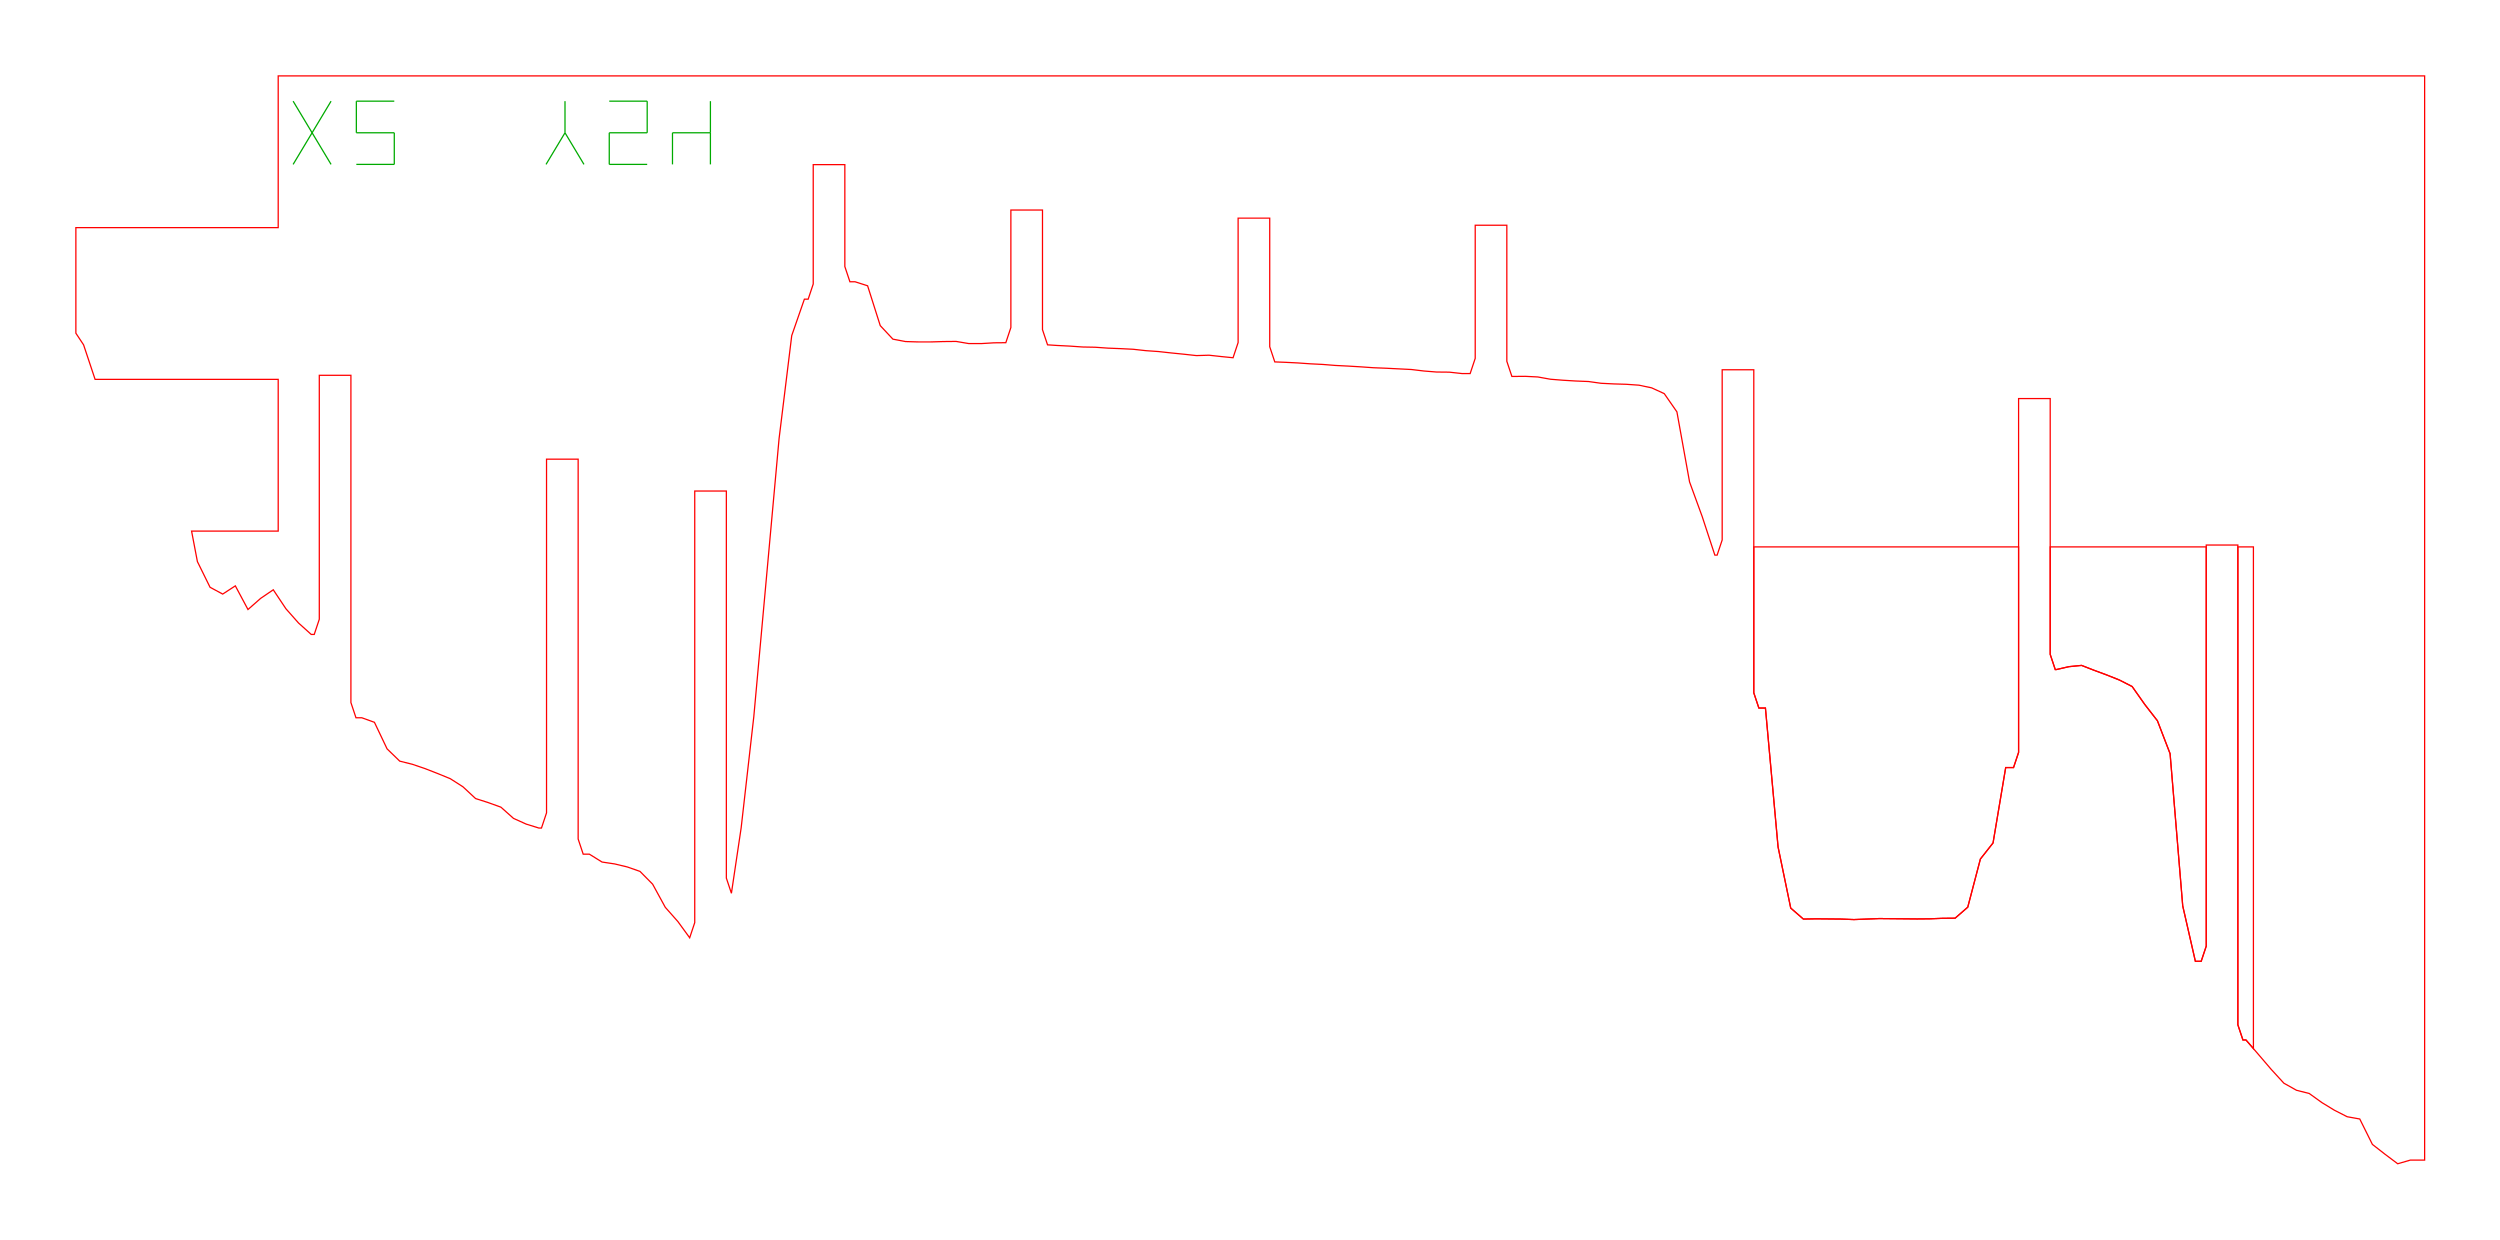
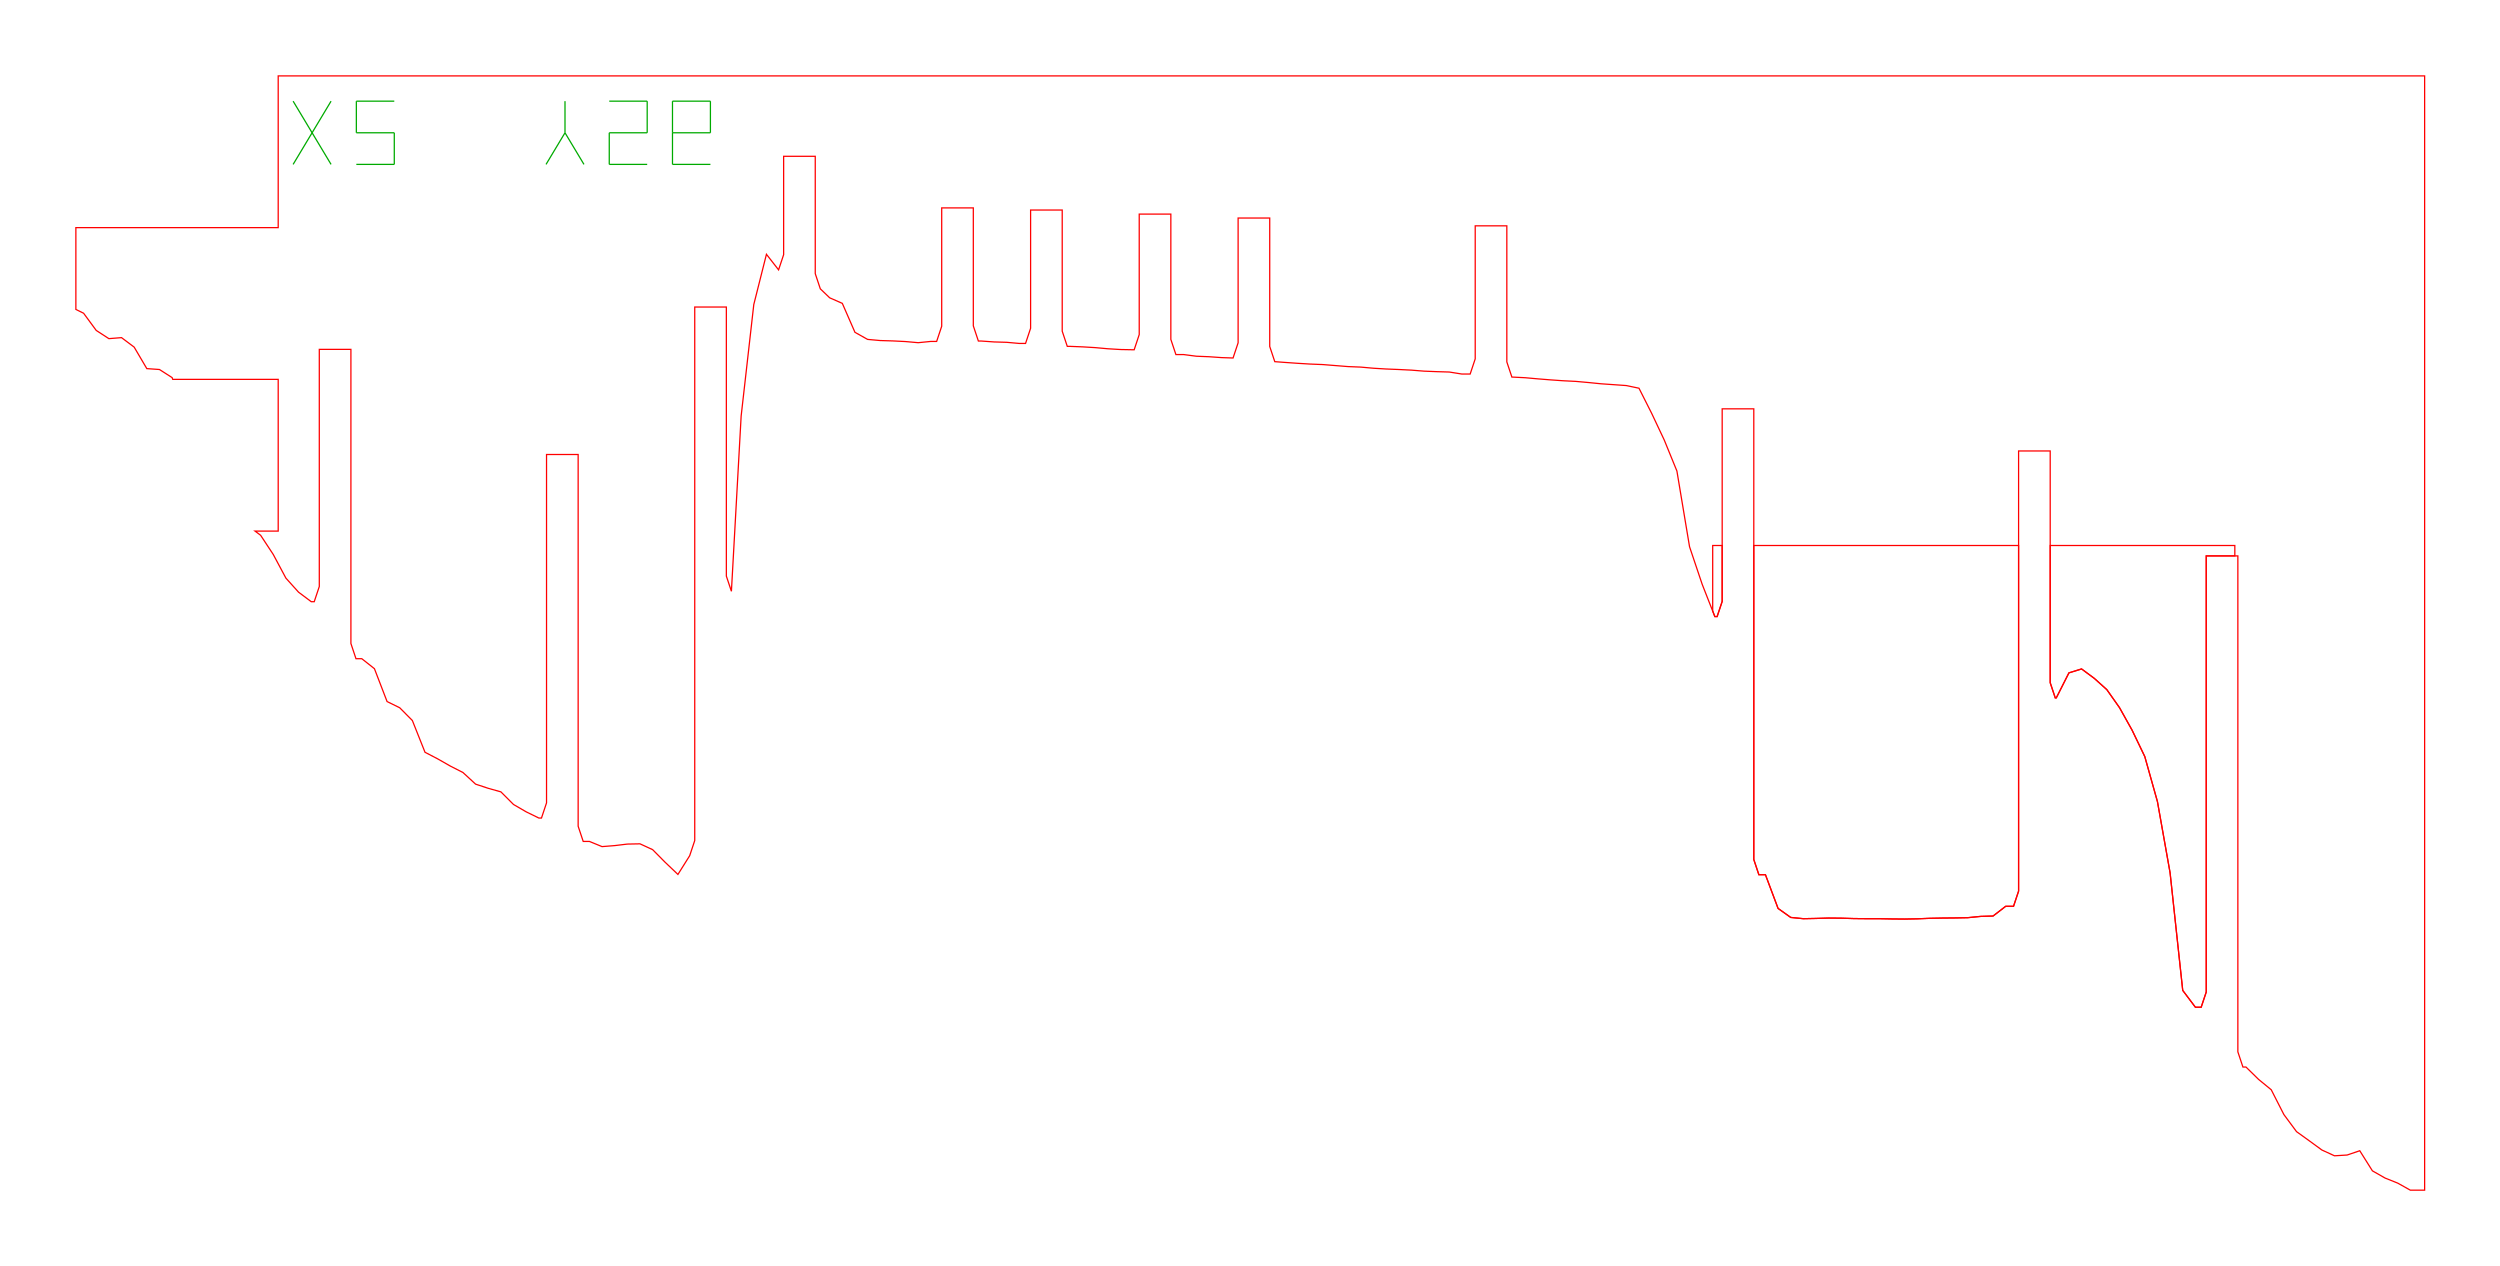
- <svg xmlns="http://www.w3.org/2000/svg" width="197.7mm" height="98.0mm" viewBox="0 0 197.7 98.0">
-   <path d="M 15.61,44.41 L 16.61,46.44 L 17.61,46.98 L 18.61,46.33 L 19.61,48.20 L 20.61,47.32 L 21.61,46.64 L 22.61,48.14 L 23.61,49.27 L 24.61,50.17 L 24.85,50.17 L 25.25,48.97 L 25.25,29.68 L 27.75,29.68 L 27.75,55.56 L 28.15,56.76 L 28.61,56.76 L 29.61,57.12 L 30.61,59.22 L 31.61,60.19 L 32.61,60.44 L 33.61,60.78 L 34.61,61.17 L 35.61,61.58 L 36.61,62.22 L 37.61,63.15 L 38.61,63.47 L 39.61,63.83 L 40.61,64.72 L 41.61,65.17 L 42.61,65.48 L 42.82,65.48 L 43.22,64.28 L 43.22,36.31 L 45.72,36.31 L 45.72,66.35 L 46.12,67.55 L 46.61,67.55 L 47.61,68.17 L 48.61,68.32 L 49.61,68.56 L 50.61,68.91 L 51.61,69.92 L 52.61,71.75 L 53.61,72.88 L 54.54,74.16 L 54.94,72.96 L 54.94,38.83 L 57.44,38.83 L 57.44,69.44 L 57.84,70.64 L 58.61,65.47 L 59.61,56.68 L 60.61,45.68 L 61.61,34.68 L 62.61,26.54 L 63.61,23.66 L 63.91,23.66 L 64.31,22.46 L 64.31,13.02 L 66.81,13.02 L 66.81,21.08 L 67.21,22.28 L 67.61,22.28 L 68.61,22.60 L 69.61,25.75 L 70.61,26.82 L 71.61,27.01 L 72.61,27.04 L 73.61,27.04 L 74.61,27.01 L 75.61,27.00 L 76.61,27.17 L 77.61,27.17 L 78.61,27.11 L 79.54,27.10 L 79.94,25.90 L 79.94,16.61 L 82.44,16.61 L 82.44,26.07 L 82.84,27.27 L 83.61,27.32 L 84.61,27.37 L 85.61,27.44 L 86.61,27.46 L 87.61,27.53 L 88.61,27.57 L 89.61,27.62 L 90.61,27.73 L 91.61,27.80 L 92.61,27.91 L 93.61,28.01 L 94.61,28.12 L 95.61,28.09 L 96.61,28.20 L 97.51,28.29 L 97.91,27.09 L 97.91,17.25 L 100.41,17.25 L 100.41,27.42 L 100.81,28.62 L 101.61,28.65 L 102.61,28.70 L 103.61,28.77 L 104.61,28.82 L 105.61,28.90 L 106.61,28.95 L 107.61,29.01 L 108.61,29.08 L 109.61,29.12 L 110.61,29.17 L 111.61,29.22 L 112.61,29.34 L 113.61,29.42 L 114.61,29.43 L 115.61,29.54 L 116.26,29.54 L 116.66,28.34 L 116.66,17.81 L 119.16,17.81 L 119.16,28.57 L 119.56,29.77 L 119.61,29.77 L 120.61,29.76 L 121.61,29.81 L 122.61,29.99 L 123.61,30.07 L 124.61,30.13 L 125.61,30.17 L 126.61,30.31 L 127.61,30.36 L 128.61,30.39 L 129.61,30.46 L 130.61,30.67 L 131.61,31.13 L 132.61,32.57 L 133.61,38.11 L 134.61,40.85 L 135.61,43.90 L 135.79,43.90 L 136.19,42.70 L 136.19,29.24 L 138.69,29.24 L 138.69,54.79 L 139.09,55.99 L 139.61,55.99 L 140.61,66.98 L 141.61,71.81 L 142.61,72.68 L 143.61,72.66 L 144.61,72.67 L 145.61,72.68 L 146.61,72.72 L 147.61,72.68 L 148.61,72.64 L 149.61,72.65 L 150.61,72.66 L 151.61,72.67 L 152.61,72.66 L 153.61,72.62 L 154.61,72.61 L 155.61,71.74 L 156.61,67.93 L 157.61,66.66 L 158.61,60.70 L 159.23,60.70 L 159.63,59.50 L 159.63,31.52 L 162.13,31.52 L 162.13,51.75 L 162.53,52.95 L 162.61,52.95 L 163.61,52.72 L 164.61,52.62 L 165.61,53.01 L 166.61,53.38 L 167.61,53.78 L 168.61,54.29 L 169.61,55.71 L 170.61,57.00 L 171.61,59.60 L 172.61,71.64 L 173.61,76.02 L 174.07,76.02 L 174.47,74.82 L 174.47,43.10 L 176.97,43.10 L 176.97,81.04 L 177.37,82.24 L 177.61,82.24 L 178.61,83.40 L 179.61,84.57 L 180.61,85.66 L 181.61,86.22 L 182.61,86.47 L 183.61,87.19 L 184.61,87.80 L 185.61,88.31 L 186.61,88.49 L 187.61,90.50 L 188.61,91.28 L 189.61,92.03 L 190.61,91.74 L 191.61,91.74 L 191.74,91.74 L 191.74,6.00 L 191.61,6.00 L 190.61,6.00 L 189.61,6.00 L 188.61,6.00 L 187.61,6.00 L 186.61,6.00 L 185.61,6.00 L 184.61,6.00 L 183.61,6.00 L 182.61,6.00 L 181.61,6.00 L 180.61,6.00 L 179.61,6.00 L 178.61,6.00 L 177.61,6.00 L 176.61,6.00 L 175.61,6.00 L 174.61,6.00 L 173.61,6.00 L 172.61,6.00 L 171.61,6.00 L 170.61,6.00 L 169.61,6.00 L 168.61,6.00 L 167.61,6.00 L 166.61,6.00 L 165.61,6.00 L 164.61,6.00 L 163.61,6.00 L 162.61,6.00 L 161.61,6.00 L 160.61,6.00 L 159.61,6.00 L 158.61,6.00 L 157.61,6.00 L 156.61,6.00 L 155.61,6.00 L 154.61,6.00 L 153.61,6.00 L 152.61,6.00 L 151.61,6.00 L 150.61,6.00 L 149.61,6.00 L 148.61,6.00 L 147.61,6.00 L 146.61,6.00 L 145.61,6.00 L 144.61,6.00 L 143.61,6.00 L 142.61,6.00 L 141.61,6.00 L 140.61,6.00 L 139.61,6.00 L 138.61,6.00 L 137.61,6.00 L 136.61,6.00 L 135.61,6.00 L 134.61,6.00 L 133.61,6.00 L 132.61,6.00 L 131.61,6.00 L 130.61,6.00 L 129.61,6.00 L 128.61,6.00 L 127.61,6.00 L 126.61,6.00 L 125.61,6.00 L 124.61,6.00 L 123.61,6.00 L 122.61,6.00 L 121.61,6.00 L 120.61,6.00 L 119.61,6.00 L 118.61,6.00 L 117.61,6.00 L 116.61,6.00 L 115.61,6.00 L 114.61,6.00 L 113.61,6.00 L 112.61,6.00 L 111.61,6.00 L 110.61,6.00 L 109.61,6.00 L 108.61,6.00 L 107.61,6.00 L 106.61,6.00 L 105.61,6.00 L 104.61,6.00 L 103.61,6.00 L 102.61,6.00 L 101.61,6.00 L 100.61,6.00 L 99.61,6.00 L 98.61,6.00 L 97.61,6.00 L 96.61,6.00 L 95.61,6.00 L 94.61,6.00 L 93.61,6.00 L 92.61,6.00 L 91.61,6.00 L 90.61,6.00 L 89.61,6.00 L 88.61,6.00 L 87.61,6.00 L 86.61,6.00 L 85.61,6.00 L 84.61,6.00 L 83.61,6.00 L 82.61,6.00 L 81.61,6.00 L 80.61,6.00 L 79.61,6.00 L 78.61,6.00 L 77.61,6.00 L 76.61,6.00 L 75.61,6.00 L 74.61,6.00 L 73.61,6.00 L 72.61,6.00 L 71.61,6.00 L 70.61,6.00 L 69.61,6.00 L 68.61,6.00 L 67.61,6.00 L 66.61,6.00 L 65.61,6.00 L 64.61,6.00 L 63.61,6.00 L 62.61,6.00 L 61.61,6.00 L 60.61,6.00 L 59.61,6.00 L 58.61,6.00 L 57.61,6.00 L 56.61,6.00 L 55.61,6.00 L 54.61,6.00 L 53.61,6.00 L 52.61,6.00 L 51.61,6.00 L 50.61,6.00 L 49.61,6.00 L 48.61,6.00 L 47.61,6.00 L 46.61,6.00 L 45.61,6.00 L 44.61,6.00 L 43.61,6.00 L 42.61,6.00 L 41.61,6.00 L 40.61,6.00 L 39.61,6.00 L 38.61,6.00 L 37.61,6.00 L 36.61,6.00 L 35.61,6.00 L 34.61,6.00 L 33.61,6.00 L 32.61,6.00 L 31.61,6.00 L 30.61,6.00 L 29.61,6.00 L 28.61,6.00 L 27.61,6.00 L 26.61,6.00 L 25.61,6.00 L 24.61,6.00 L 23.61,6.00 L 22.61,6.00 L 22.00,6.00 L 22.00,18.00 L 14.00,18.00 L 6.00,18.00 L 6.00,26.35 L 6.61,27.27 L 7.52,30.00 L 14.00,30.00 L 22.00,30.00 L 22.00,42.00 L 15.15,42.00 L 15.61,44.41 Z" fill="none" stroke="#f00" stroke-width="0.1" />
-   <path d="M 138.69,54.79 L 139.09,55.99 L 139.61,55.99 L 140.61,66.98 L 141.61,71.81 L 142.61,72.68 L 143.61,72.66 L 144.61,72.67 L 145.61,72.68 L 146.61,72.72 L 147.61,72.68 L 148.61,72.64 L 149.61,72.65 L 150.61,72.66 L 151.61,72.67 L 152.61,72.66 L 153.61,72.62 L 154.61,72.61 L 155.61,71.74 L 156.61,67.93 L 157.61,66.66 L 158.61,60.70 L 159.23,60.70 L 159.63,59.50 L 159.63,43.25 L 138.69,43.25 L 138.69,54.79 Z" fill="none" stroke="#f00" stroke-width="0.1" />
-   <path d="M 162.13,51.75 L 162.53,52.95 L 162.61,52.95 L 163.61,52.72 L 164.61,52.62 L 165.61,53.01 L 166.61,53.38 L 167.61,53.78 L 168.61,54.29 L 169.61,55.71 L 170.61,57.00 L 171.61,59.60 L 172.61,71.64 L 173.61,76.02 L 174.07,76.02 L 174.47,74.82 L 174.47,43.25 L 162.13,43.25 L 162.13,51.75 Z" fill="none" stroke="#f00" stroke-width="0.1" />
-   <path d="M 176.97,81.04 L 177.37,82.24 L 177.61,82.24 L 178.20,82.92 L 178.20,43.25 L 176.97,43.25 L 176.97,81.04 Z" fill="none" stroke="#f00" stroke-width="0.1" />
+ <svg xmlns="http://www.w3.org/2000/svg" width="197.7mm" height="100.1mm" viewBox="0 0 197.7 100.1">
+   <path d="M 20.61,42.33 L 21.61,43.85 L 22.61,45.72 L 23.61,46.83 L 24.61,47.58 L 24.85,47.58 L 25.25,46.38 L 25.25,27.63 L 27.75,27.63 L 27.75,50.89 L 28.15,52.09 L 28.61,52.09 L 29.61,52.88 L 30.61,55.48 L 31.61,55.97 L 32.61,56.98 L 33.61,59.49 L 34.61,60.01 L 35.61,60.58 L 36.61,61.09 L 37.61,62.01 L 38.61,62.34 L 39.61,62.62 L 40.61,63.62 L 41.61,64.20 L 42.61,64.69 L 42.82,64.69 L 43.22,63.49 L 43.22,35.94 L 45.72,35.94 L 45.72,65.34 L 46.12,66.54 L 46.61,66.54 L 47.61,66.95 L 48.61,66.87 L 49.61,66.75 L 50.61,66.73 L 51.61,67.19 L 52.61,68.20 L 53.61,69.15 L 54.54,67.67 L 54.94,66.47 L 54.94,24.28 L 57.44,24.28 L 57.44,45.56 L 57.84,46.76 L 58.61,32.90 L 59.61,24.08 L 60.61,20.11 L 61.57,21.34 L 61.97,20.14 L 61.97,12.36 L 64.47,12.36 L 64.47,21.64 L 64.87,22.84 L 65.61,23.55 L 66.61,23.99 L 67.61,26.28 L 68.61,26.84 L 69.61,26.93 L 70.61,26.96 L 71.61,27.01 L 72.61,27.10 L 73.61,27.00 L 74.07,27.00 L 74.47,25.80 L 74.47,16.44 L 76.97,16.44 L 76.97,25.77 L 77.37,26.97 L 77.61,26.97 L 78.61,27.04 L 79.61,27.07 L 80.61,27.16 L 81.10,27.16 L 81.50,25.96 L 81.50,16.61 L 84.00,16.61 L 84.00,26.19 L 84.40,27.39 L 84.61,27.39 L 85.61,27.43 L 86.61,27.49 L 87.61,27.58 L 88.61,27.64 L 89.61,27.66 L 89.69,27.66 L 90.09,26.46 L 90.09,16.93 L 92.59,16.93 L 92.59,26.84 L 92.99,28.04 L 93.61,28.04 L 94.61,28.17 L 95.61,28.21 L 96.61,28.28 L 97.51,28.31 L 97.91,27.11 L 97.91,17.24 L 100.41,17.24 L 100.41,27.40 L 100.81,28.60 L 101.61,28.66 L 102.61,28.73 L 103.61,28.79 L 104.61,28.83 L 105.61,28.91 L 106.61,28.99 L 107.61,29.03 L 108.61,29.12 L 109.61,29.18 L 110.61,29.22 L 111.61,29.27 L 112.61,29.35 L 113.61,29.39 L 114.61,29.42 L 115.61,29.58 L 116.26,29.58 L 116.66,28.38 L 116.66,17.86 L 119.16,17.86 L 119.16,28.62 L 119.56,29.82 L 119.61,29.82 L 120.61,29.87 L 121.61,29.96 L 122.61,30.04 L 123.61,30.11 L 124.61,30.16 L 125.61,30.25 L 126.61,30.35 L 127.61,30.42 L 128.61,30.49 L 129.61,30.70 L 130.61,32.68 L 131.61,34.80 L 132.61,37.25 L 133.61,43.24 L 134.61,46.21 L 135.61,48.76 L 135.79,48.76 L 136.19,47.56 L 136.19,32.33 L 138.69,32.33 L 138.69,67.97 L 139.09,69.17 L 139.61,69.17 L 140.61,71.84 L 141.61,72.55 L 142.61,72.65 L 143.61,72.63 L 144.61,72.60 L 145.61,72.61 L 146.61,72.64 L 147.61,72.65 L 148.61,72.65 L 149.61,72.67 L 150.61,72.68 L 151.61,72.66 L 152.61,72.62 L 153.61,72.60 L 154.61,72.59 L 155.61,72.57 L 156.61,72.47 L 157.61,72.44 L 158.61,71.67 L 159.23,71.67 L 159.63,70.47 L 159.63,35.66 L 162.13,35.66 L 162.13,53.99 L 162.53,55.19 L 162.61,55.19 L 163.61,53.21 L 164.61,52.90 L 165.61,53.64 L 166.61,54.54 L 167.61,55.96 L 168.61,57.75 L 169.61,59.83 L 170.61,63.39 L 171.61,69.02 L 172.61,78.32 L 173.61,79.65 L 174.07,79.65 L 174.47,78.45 L 174.47,43.96 L 176.97,43.96 L 176.97,83.18 L 177.37,84.38 L 177.61,84.38 L 178.61,85.36 L 179.61,86.18 L 180.61,88.14 L 181.61,89.49 L 182.61,90.21 L 183.61,90.94 L 184.61,91.40 L 185.61,91.34 L 186.61,91.00 L 187.61,92.59 L 188.61,93.16 L 189.61,93.56 L 190.61,94.12 L 191.61,94.12 L 191.74,94.12 L 191.74,6.00 L 191.61,6.00 L 190.61,6.00 L 189.61,6.00 L 188.61,6.00 L 187.61,6.00 L 186.61,6.00 L 185.61,6.00 L 184.61,6.00 L 183.61,6.00 L 182.61,6.00 L 181.61,6.00 L 180.61,6.00 L 179.61,6.00 L 178.61,6.00 L 177.61,6.00 L 176.61,6.00 L 175.61,6.00 L 174.61,6.00 L 173.61,6.00 L 172.61,6.00 L 171.61,6.00 L 170.61,6.00 L 169.61,6.00 L 168.61,6.00 L 167.61,6.00 L 166.61,6.00 L 165.61,6.00 L 164.61,6.00 L 163.61,6.00 L 162.61,6.00 L 161.61,6.00 L 160.61,6.00 L 159.61,6.00 L 158.61,6.00 L 157.61,6.00 L 156.61,6.00 L 155.61,6.00 L 154.61,6.00 L 153.61,6.00 L 152.61,6.00 L 151.61,6.00 L 150.61,6.00 L 149.61,6.00 L 148.61,6.00 L 147.61,6.00 L 146.61,6.00 L 145.61,6.00 L 144.61,6.00 L 143.61,6.00 L 142.61,6.00 L 141.61,6.00 L 140.61,6.00 L 139.61,6.00 L 138.61,6.00 L 137.61,6.00 L 136.61,6.00 L 135.61,6.00 L 134.61,6.00 L 133.61,6.00 L 132.61,6.00 L 131.61,6.00 L 130.61,6.00 L 129.61,6.00 L 128.61,6.00 L 127.61,6.00 L 126.61,6.00 L 125.61,6.00 L 124.61,6.00 L 123.61,6.00 L 122.61,6.00 L 121.61,6.00 L 120.61,6.00 L 119.61,6.00 L 118.61,6.00 L 117.61,6.00 L 116.61,6.00 L 115.61,6.00 L 114.61,6.00 L 113.61,6.00 L 112.61,6.00 L 111.61,6.00 L 110.61,6.00 L 109.61,6.00 L 108.61,6.00 L 107.61,6.00 L 106.61,6.00 L 105.61,6.00 L 104.61,6.00 L 103.61,6.00 L 102.61,6.00 L 101.61,6.00 L 100.61,6.00 L 99.61,6.00 L 98.61,6.00 L 97.61,6.00 L 96.61,6.00 L 95.61,6.00 L 94.61,6.00 L 93.61,6.00 L 92.61,6.00 L 91.61,6.00 L 90.61,6.00 L 89.61,6.00 L 88.61,6.00 L 87.61,6.00 L 86.61,6.00 L 85.61,6.00 L 84.61,6.00 L 83.61,6.00 L 82.61,6.00 L 81.61,6.00 L 80.61,6.00 L 79.61,6.00 L 78.61,6.00 L 77.61,6.00 L 76.61,6.00 L 75.61,6.00 L 74.61,6.00 L 73.61,6.00 L 72.61,6.00 L 71.61,6.00 L 70.61,6.00 L 69.61,6.00 L 68.61,6.00 L 67.61,6.00 L 66.61,6.00 L 65.61,6.00 L 64.61,6.00 L 63.61,6.00 L 62.61,6.00 L 61.61,6.00 L 60.61,6.00 L 59.61,6.00 L 58.61,6.00 L 57.61,6.00 L 56.61,6.00 L 55.61,6.00 L 54.61,6.00 L 53.61,6.00 L 52.61,6.00 L 51.61,6.00 L 50.61,6.00 L 49.61,6.00 L 48.61,6.00 L 47.61,6.00 L 46.61,6.00 L 45.61,6.00 L 44.61,6.00 L 43.61,6.00 L 42.61,6.00 L 41.61,6.00 L 40.61,6.00 L 39.61,6.00 L 38.61,6.00 L 37.61,6.00 L 36.61,6.00 L 35.61,6.00 L 34.61,6.00 L 33.61,6.00 L 32.61,6.00 L 31.61,6.00 L 30.61,6.00 L 29.61,6.00 L 28.61,6.00 L 27.61,6.00 L 26.61,6.00 L 25.61,6.00 L 24.61,6.00 L 23.61,6.00 L 22.61,6.00 L 22.00,6.00 L 22.00,18.00 L 14.00,18.00 L 6.00,18.00 L 6.00,24.47 L 6.61,24.77 L 7.61,26.13 L 8.61,26.78 L 9.61,26.70 L 10.61,27.45 L 11.61,29.15 L 12.61,29.22 L 13.61,29.86 L 13.66,30.00 L 14.00,30.00 L 22.00,30.00 L 22.00,42.00 L 20.17,42.00 L 20.61,42.33 Z" fill="none" stroke="#f00" stroke-width="0.1" />
+   <path d="M 135.61,48.76 L 135.79,48.76 L 136.19,47.56 L 136.19,43.14 L 135.44,43.14 L 135.44,48.32 L 135.61,48.76 Z" fill="none" stroke="#f00" stroke-width="0.1" />
+   <path d="M 138.69,67.97 L 139.09,69.17 L 139.61,69.17 L 140.61,71.84 L 141.61,72.55 L 142.61,72.65 L 143.61,72.63 L 144.61,72.60 L 145.61,72.61 L 146.61,72.64 L 147.61,72.65 L 148.61,72.65 L 149.61,72.67 L 150.61,72.68 L 151.61,72.66 L 152.61,72.62 L 153.61,72.60 L 154.61,72.59 L 155.61,72.57 L 156.61,72.47 L 157.61,72.44 L 158.61,71.67 L 159.23,71.67 L 159.63,70.47 L 159.63,43.14 L 138.69,43.14 L 138.69,67.97 Z" fill="none" stroke="#f00" stroke-width="0.1" />
+   <path d="M 162.13,53.99 L 162.53,55.19 L 162.61,55.19 L 163.61,53.21 L 164.61,52.90 L 165.61,53.64 L 166.61,54.54 L 167.61,55.96 L 168.61,57.75 L 169.61,59.83 L 170.61,63.39 L 171.61,69.02 L 172.61,78.32 L 173.61,79.65 L 174.07,79.65 L 174.47,78.45 L 174.47,43.96 L 176.73,43.96 L 176.73,43.14 L 162.13,43.14 L 162.13,53.99 Z" fill="none" stroke="#f00" stroke-width="0.1" />
  <path d="M 23.18,13.00 L 26.18,8.00" fill="none" stroke="#0a0" stroke-width="0.1" />
  <path d="M 23.18,8.00 L 26.18,13.00" fill="none" stroke="#0a0" stroke-width="0.1" />
  <path d="M 28.18,13.00 L 31.18,13.00" fill="none" stroke="#0a0" stroke-width="0.1" />
  <path d="M 31.18,13.00 L 31.18,10.50" fill="none" stroke="#0a0" stroke-width="0.1" />
  <path d="M 28.18,10.50 L 31.18,10.50" fill="none" stroke="#0a0" stroke-width="0.1" />
  <path d="M 28.18,10.50 L 28.18,8.00" fill="none" stroke="#0a0" stroke-width="0.1" />
  <path d="M 28.18,8.00 L 31.18,8.00" fill="none" stroke="#0a0" stroke-width="0.1" />
  <path d="M 43.18,13.00 L 44.68,10.50" fill="none" stroke="#0a0" stroke-width="0.1" />
  <path d="M 46.18,13.00 L 44.68,10.50" fill="none" stroke="#0a0" stroke-width="0.1" />
  <path d="M 44.68,10.50 L 44.68,8.00" fill="none" stroke="#0a0" stroke-width="0.1" />
  <path d="M 48.18,13.00 L 51.18,13.00" fill="none" stroke="#0a0" stroke-width="0.1" />
  <path d="M 48.18,13.00 L 48.18,10.50" fill="none" stroke="#0a0" stroke-width="0.1" />
  <path d="M 48.18,10.50 L 51.18,10.50" fill="none" stroke="#0a0" stroke-width="0.1" />
  <path d="M 51.18,10.50 L 51.18,8.00" fill="none" stroke="#0a0" stroke-width="0.1" />
  <path d="M 48.18,8.00 L 51.18,8.00" fill="none" stroke="#0a0" stroke-width="0.1" />
+   <path d="M 53.18,13.00 L 56.18,13.00" fill="none" stroke="#0a0" stroke-width="0.1" />
  <path d="M 53.18,13.00 L 53.18,10.50" fill="none" stroke="#0a0" stroke-width="0.1" />
  <path d="M 53.18,10.50 L 56.18,10.50" fill="none" stroke="#0a0" stroke-width="0.1" />
-   <path d="M 56.18,13.00 L 56.18,10.50" fill="none" stroke="#0a0" stroke-width="0.1" />
  <path d="M 56.18,10.50 L 56.18,8.00" fill="none" stroke="#0a0" stroke-width="0.1" />
+   <path d="M 53.18,8.00 L 56.18,8.00" fill="none" stroke="#0a0" stroke-width="0.1" />
+   <path d="M 53.18,10.50 L 53.18,8.00" fill="none" stroke="#0a0" stroke-width="0.1" />
</svg>
